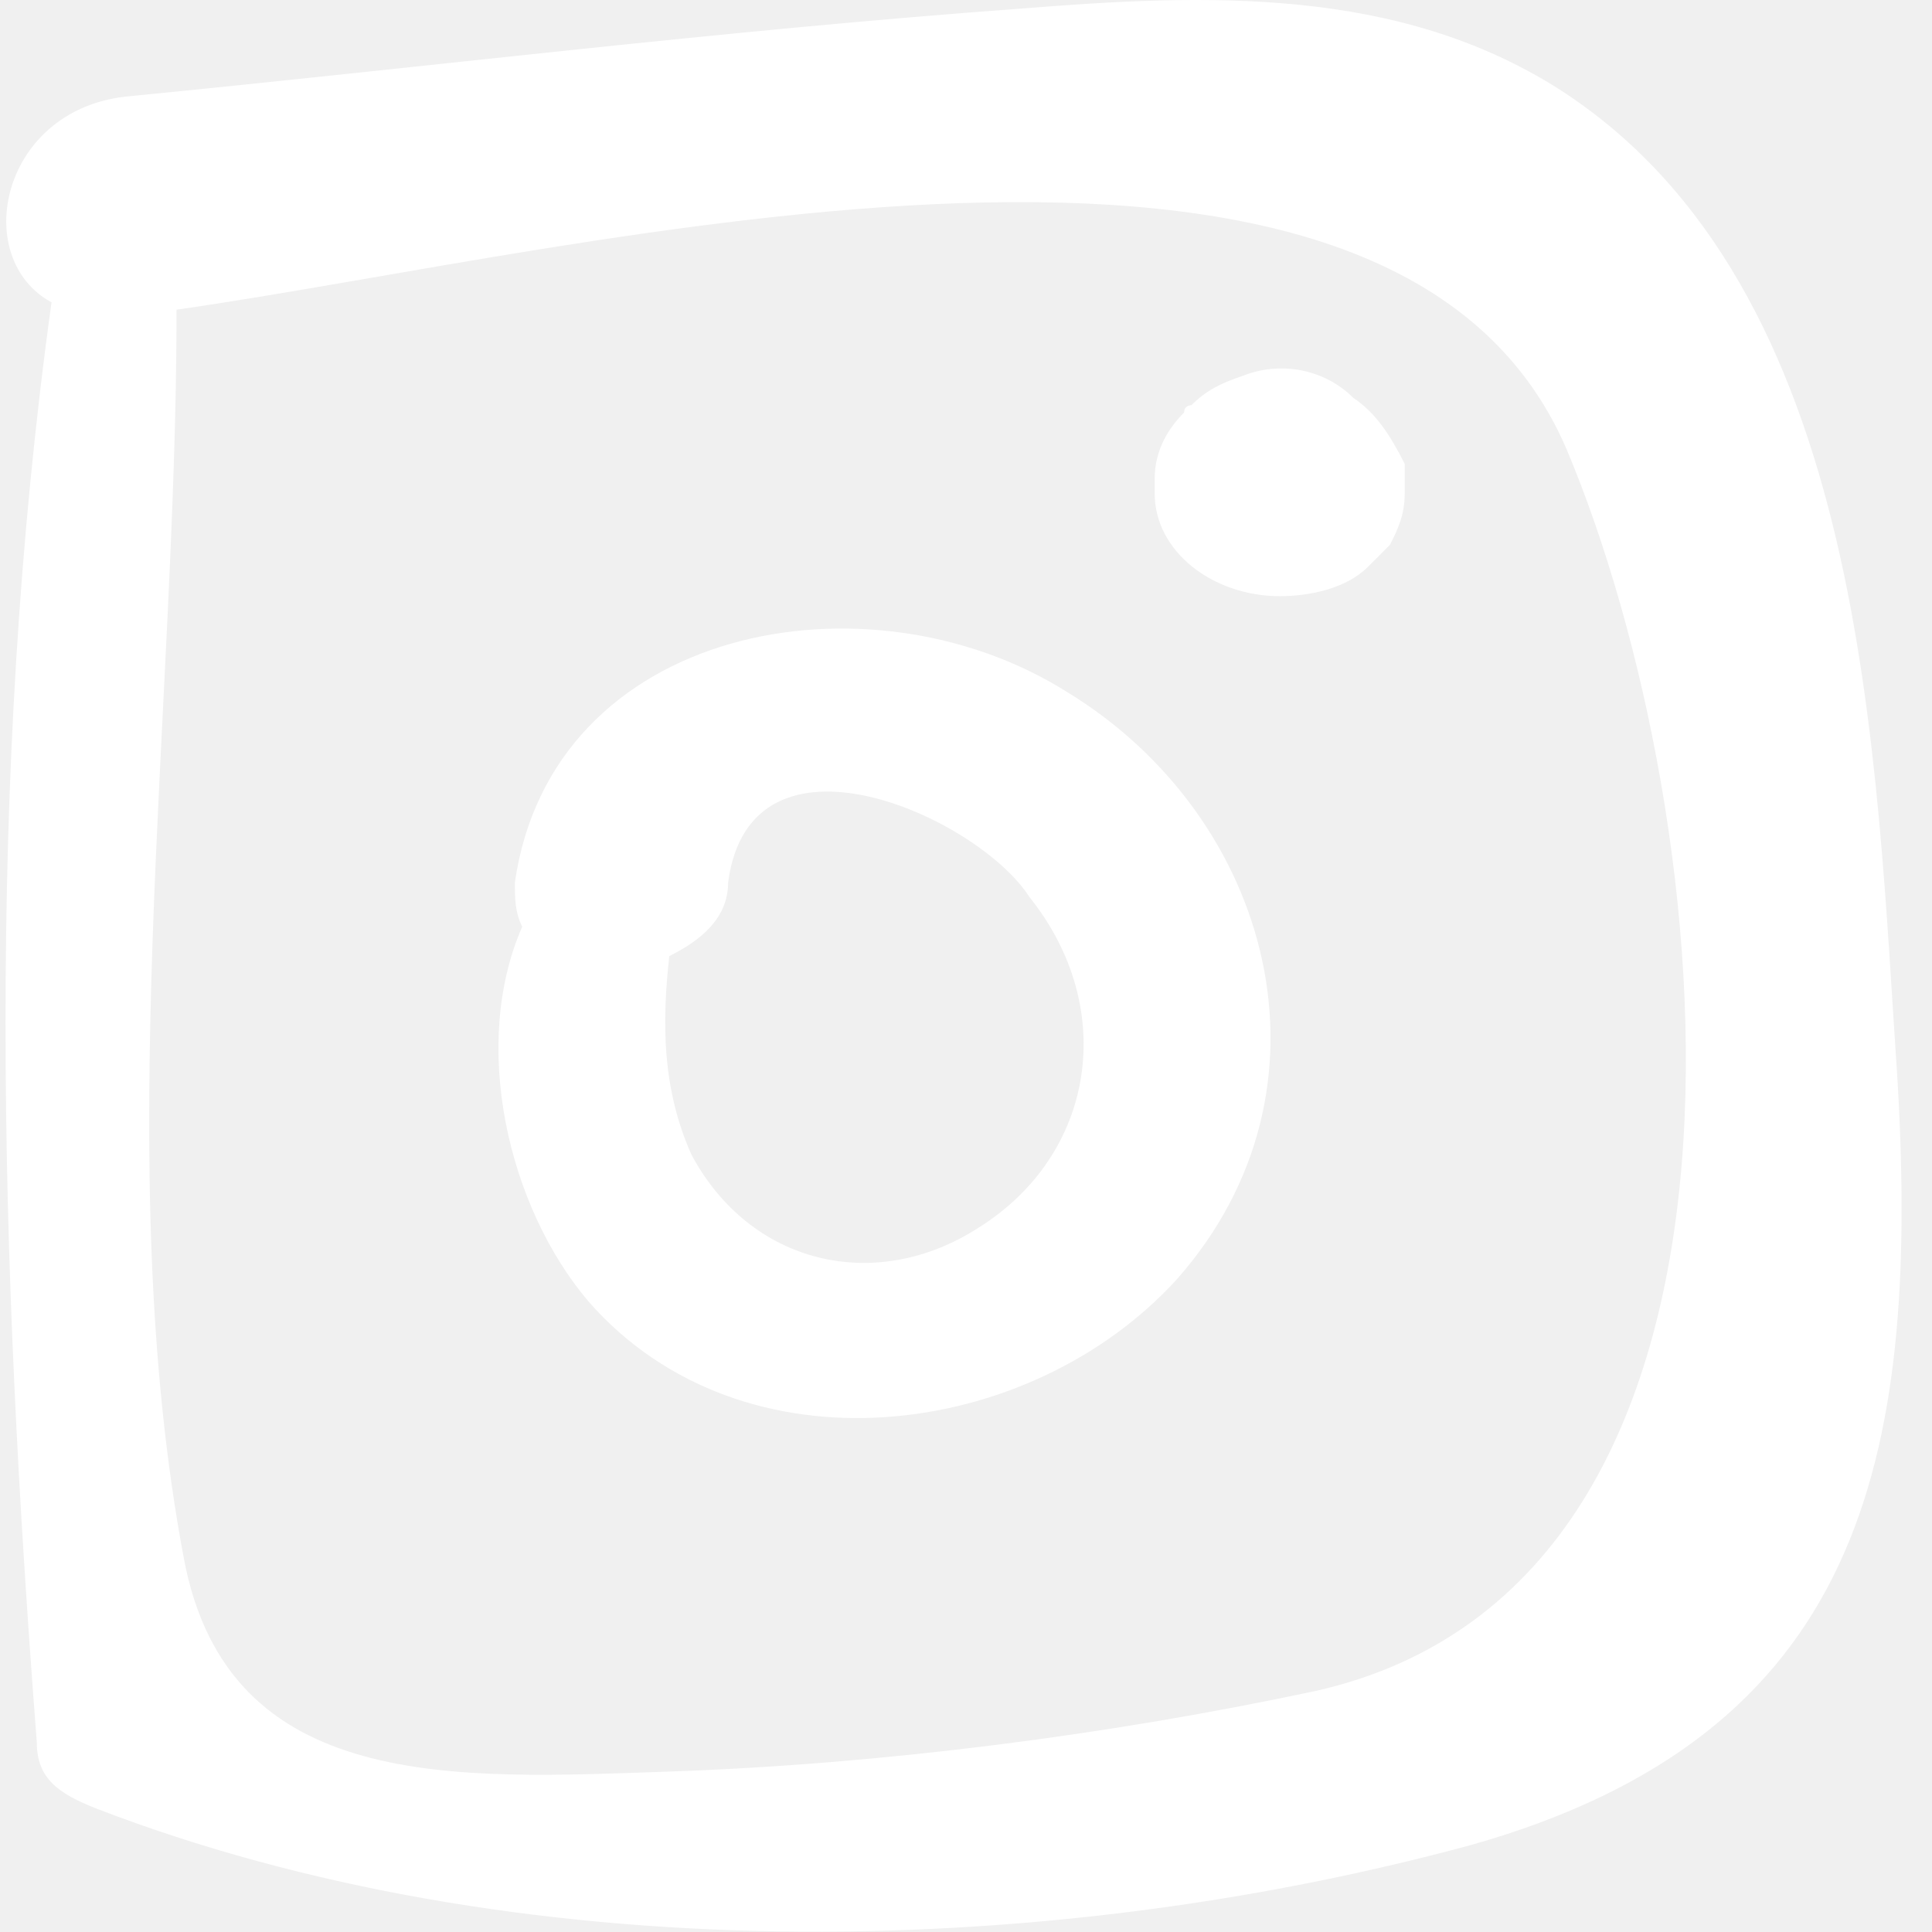
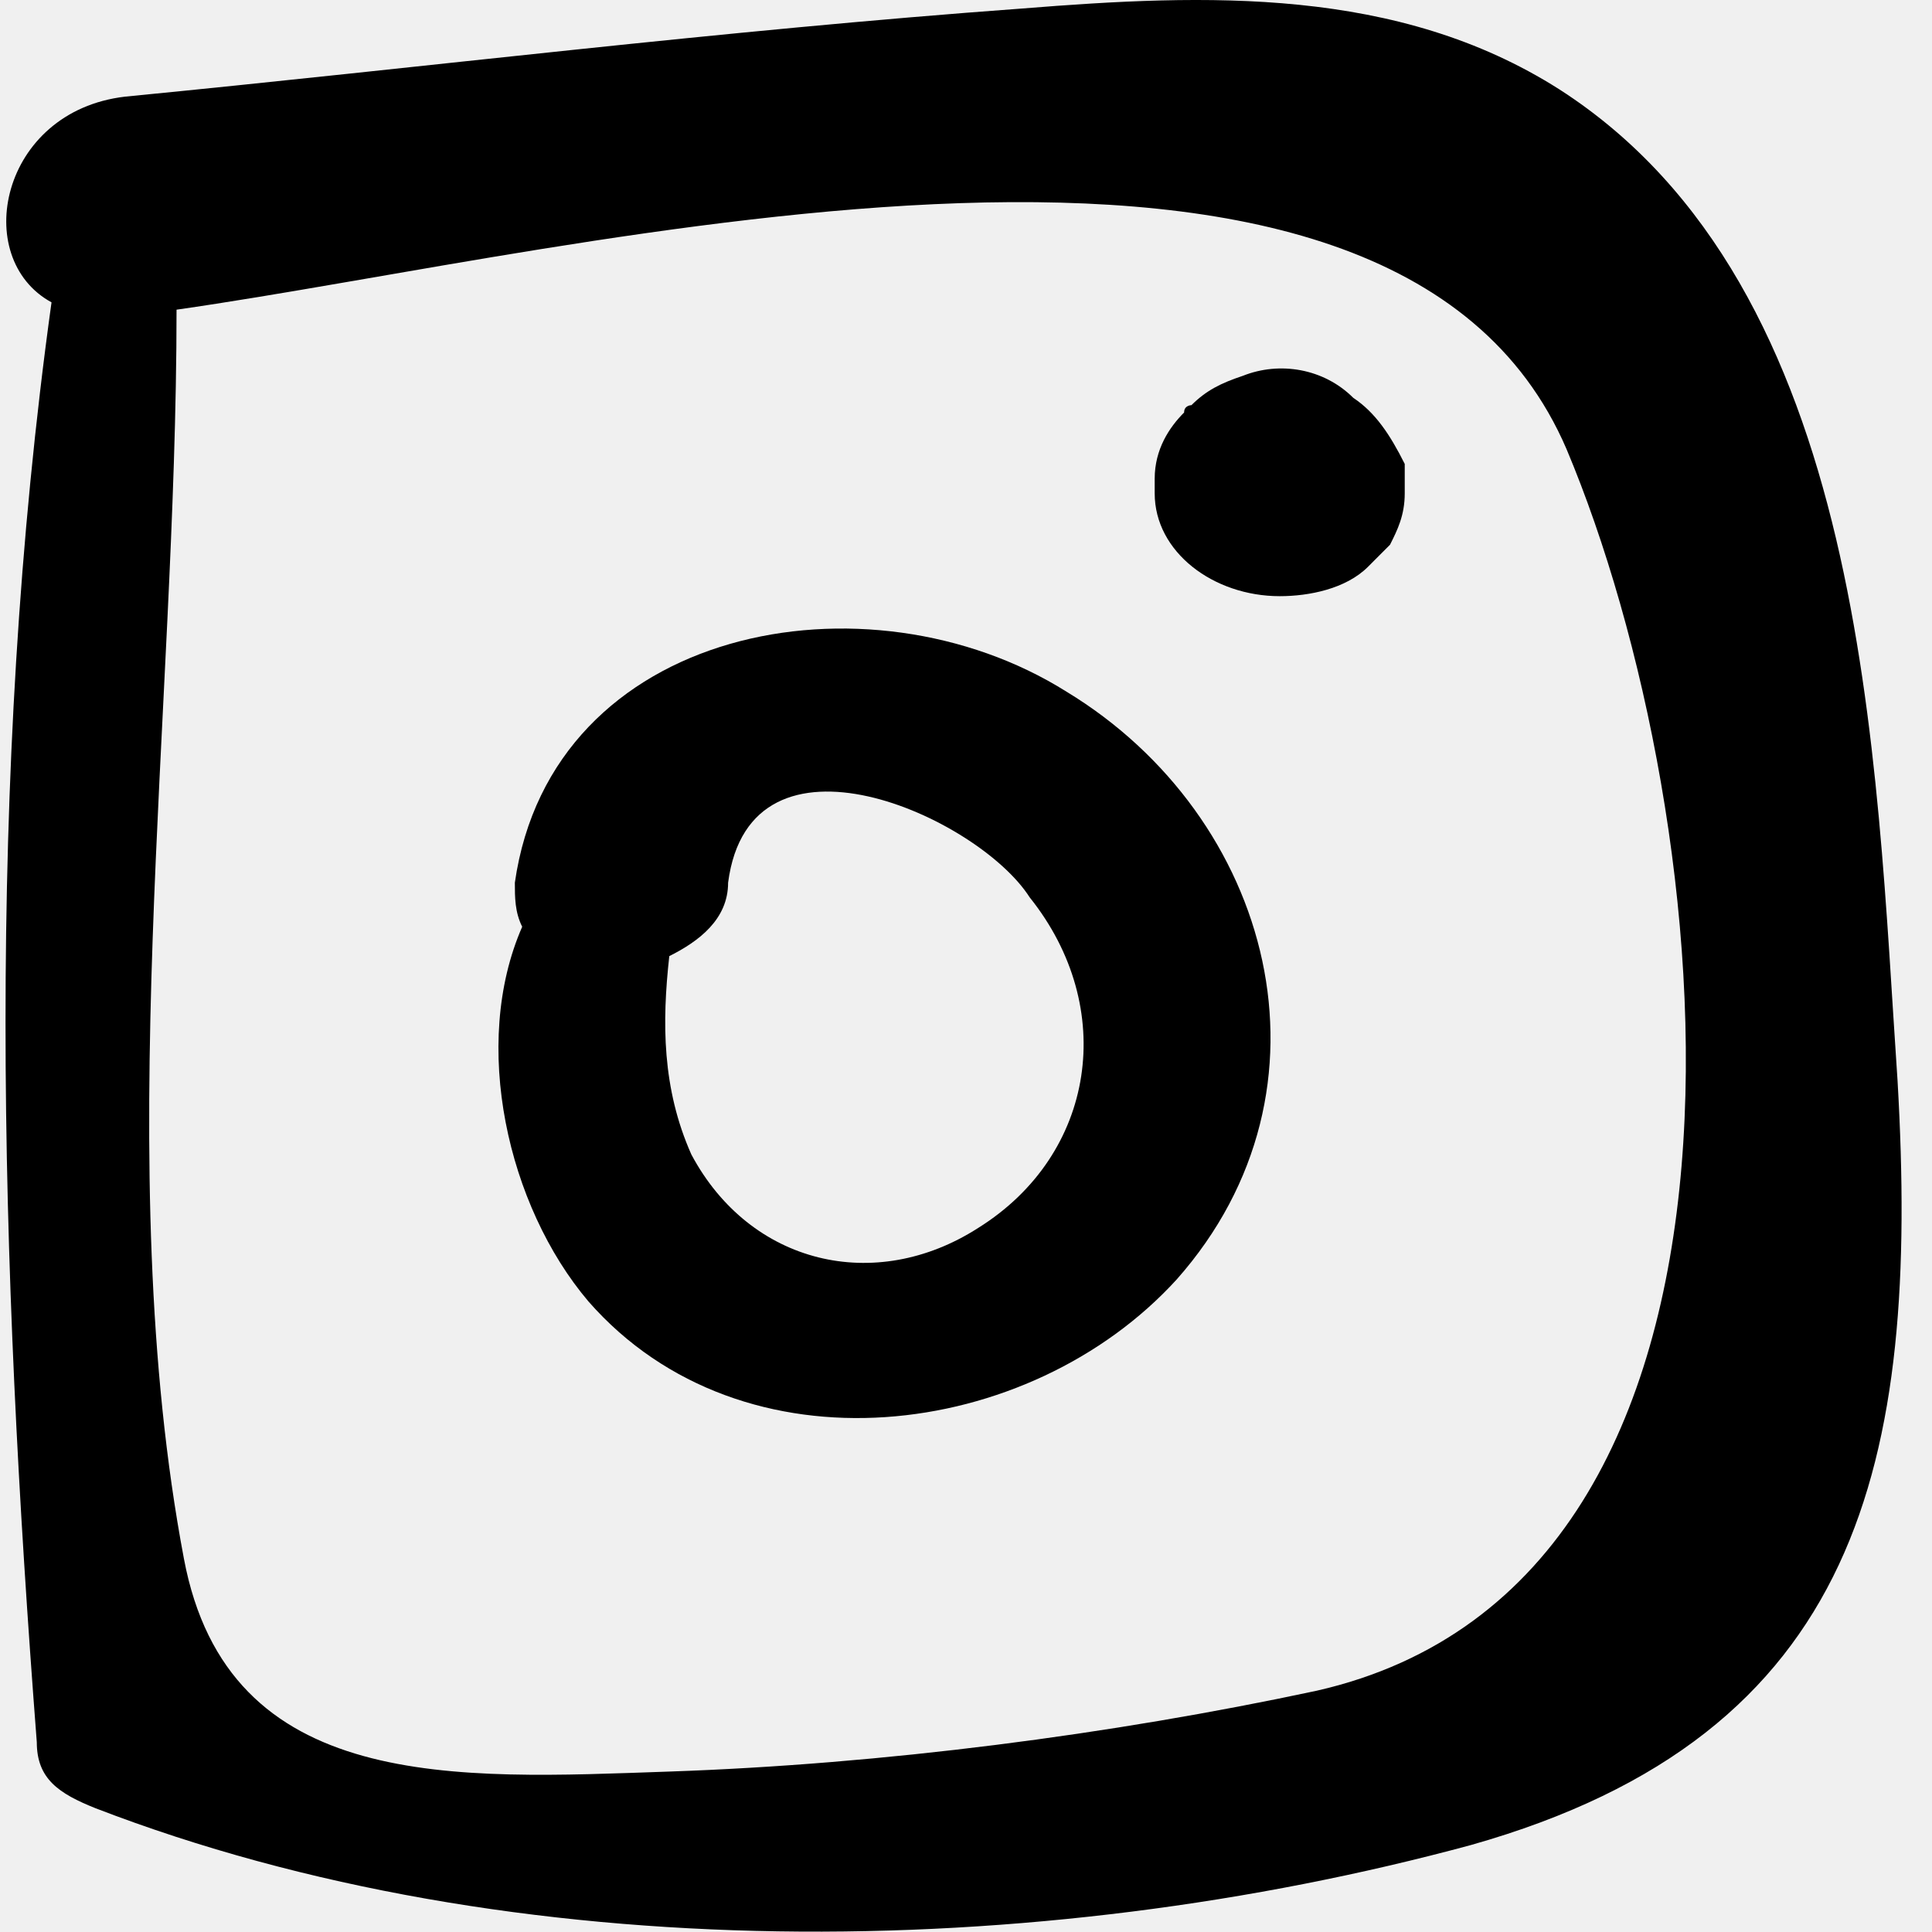
<svg xmlns="http://www.w3.org/2000/svg" width="45" height="45" viewBox="0 0 45 45" fill="none">
-   <path d="M30.665 39.381C25.868 40.407 20.557 41.092 15.589 41.263C10.622 41.434 5.311 41.776 4.283 36.301C2.57 27.232 4.112 16.624 4.112 7.213C13.705 5.844 32.378 0.882 36.489 10.464C40.087 19.019 41.971 36.814 30.665 39.381ZM44.198 25.179C43.684 17.65 43.513 6.7 36.318 2.08C32.549 -0.316 28.095 -0.145 23.812 0.198C16.789 0.711 9.936 1.566 2.913 2.251C0 2.593 -0.685 6.015 1.2 7.042C-0.342 18.164 0 29.457 0.857 40.578C0.857 41.434 1.371 41.776 2.227 42.118C11.992 45.883 24.155 45.712 34.262 42.974C43.342 40.407 44.712 34.077 44.198 25.179Z" fill="white" />
-   <path d="M22.784 28.601C20.386 30.141 17.473 29.457 16.103 26.89C15.418 25.35 15.418 23.81 15.589 22.27C16.274 21.928 16.959 21.415 16.959 20.559C17.473 16.624 22.784 19.019 23.983 20.901C26.039 23.468 25.525 26.89 22.784 28.601ZM24.84 16.11C20.214 13.202 12.848 14.57 11.992 20.559C11.992 20.901 11.992 21.244 12.163 21.586C10.964 24.323 11.82 28.088 13.705 30.312C17.302 34.419 23.983 33.563 27.409 29.799C31.349 25.35 29.636 19.019 24.84 16.11Z" fill="white" />
-   <path d="M31.52 9.266C30.835 8.582 29.807 8.411 28.95 8.753C28.95 8.753 28.95 8.753 29.122 8.753H28.95C28.436 8.924 28.094 9.095 27.751 9.437C27.751 9.437 27.58 9.437 27.58 9.608C27.237 9.951 26.895 10.464 26.895 11.148C26.895 11.319 26.895 11.319 26.895 11.491C26.895 12.859 28.265 13.886 29.807 13.886C30.492 13.886 31.349 13.715 31.863 13.202C32.034 13.03 32.205 12.859 32.376 12.688C32.548 12.346 32.719 12.004 32.719 11.491C32.719 11.319 32.719 11.148 32.719 10.806C32.376 10.122 32.034 9.608 31.52 9.266Z" fill="white" />
+   <path d="M30.665 39.381C25.868 40.407 20.557 41.092 15.589 41.263C10.622 41.434 5.311 41.776 4.283 36.301C2.57 27.232 4.112 16.624 4.112 7.213C13.705 5.844 32.378 0.882 36.489 10.464C40.087 19.019 41.971 36.814 30.665 39.381ZM44.198 25.179C43.684 17.65 43.513 6.7 36.318 2.08C32.549 -0.316 28.095 -0.145 23.812 0.198C16.789 0.711 9.936 1.566 2.913 2.251C0 2.593 -0.685 6.015 1.2 7.042C-0.342 18.164 0 29.457 0.857 40.578C0.857 41.434 1.371 41.776 2.227 42.118C11.992 45.883 24.155 45.712 34.262 42.974C43.342 40.407 44.712 34.077 44.198 25.179Z" fill="black" />
+   <path d="M22.784 28.601C20.386 30.141 17.473 29.457 16.103 26.89C15.418 25.35 15.418 23.81 15.589 22.27C16.274 21.928 16.959 21.415 16.959 20.559C17.473 16.624 22.784 19.019 23.983 20.901C26.039 23.468 25.525 26.89 22.784 28.601ZM24.84 16.11C20.214 13.202 12.848 14.57 11.992 20.559C11.992 20.901 11.992 21.244 12.163 21.586C10.964 24.323 11.82 28.088 13.705 30.312C17.302 34.419 23.983 33.563 27.409 29.799C31.349 25.35 29.636 19.019 24.84 16.11Z" fill="black" />
+   <path d="M31.52 9.266C30.835 8.582 29.807 8.411 28.95 8.753C28.95 8.753 28.95 8.753 29.122 8.753H28.95C28.436 8.924 28.094 9.095 27.751 9.437C27.751 9.437 27.58 9.437 27.58 9.608C27.237 9.951 26.895 10.464 26.895 11.148C26.895 11.319 26.895 11.319 26.895 11.491C26.895 12.859 28.265 13.886 29.807 13.886C30.492 13.886 31.349 13.715 31.863 13.202C32.034 13.03 32.205 12.859 32.376 12.688C32.548 12.346 32.719 12.004 32.719 11.491C32.719 11.319 32.719 11.148 32.719 10.806C32.376 10.122 32.034 9.608 31.52 9.266Z" fill="black" />
</svg>
